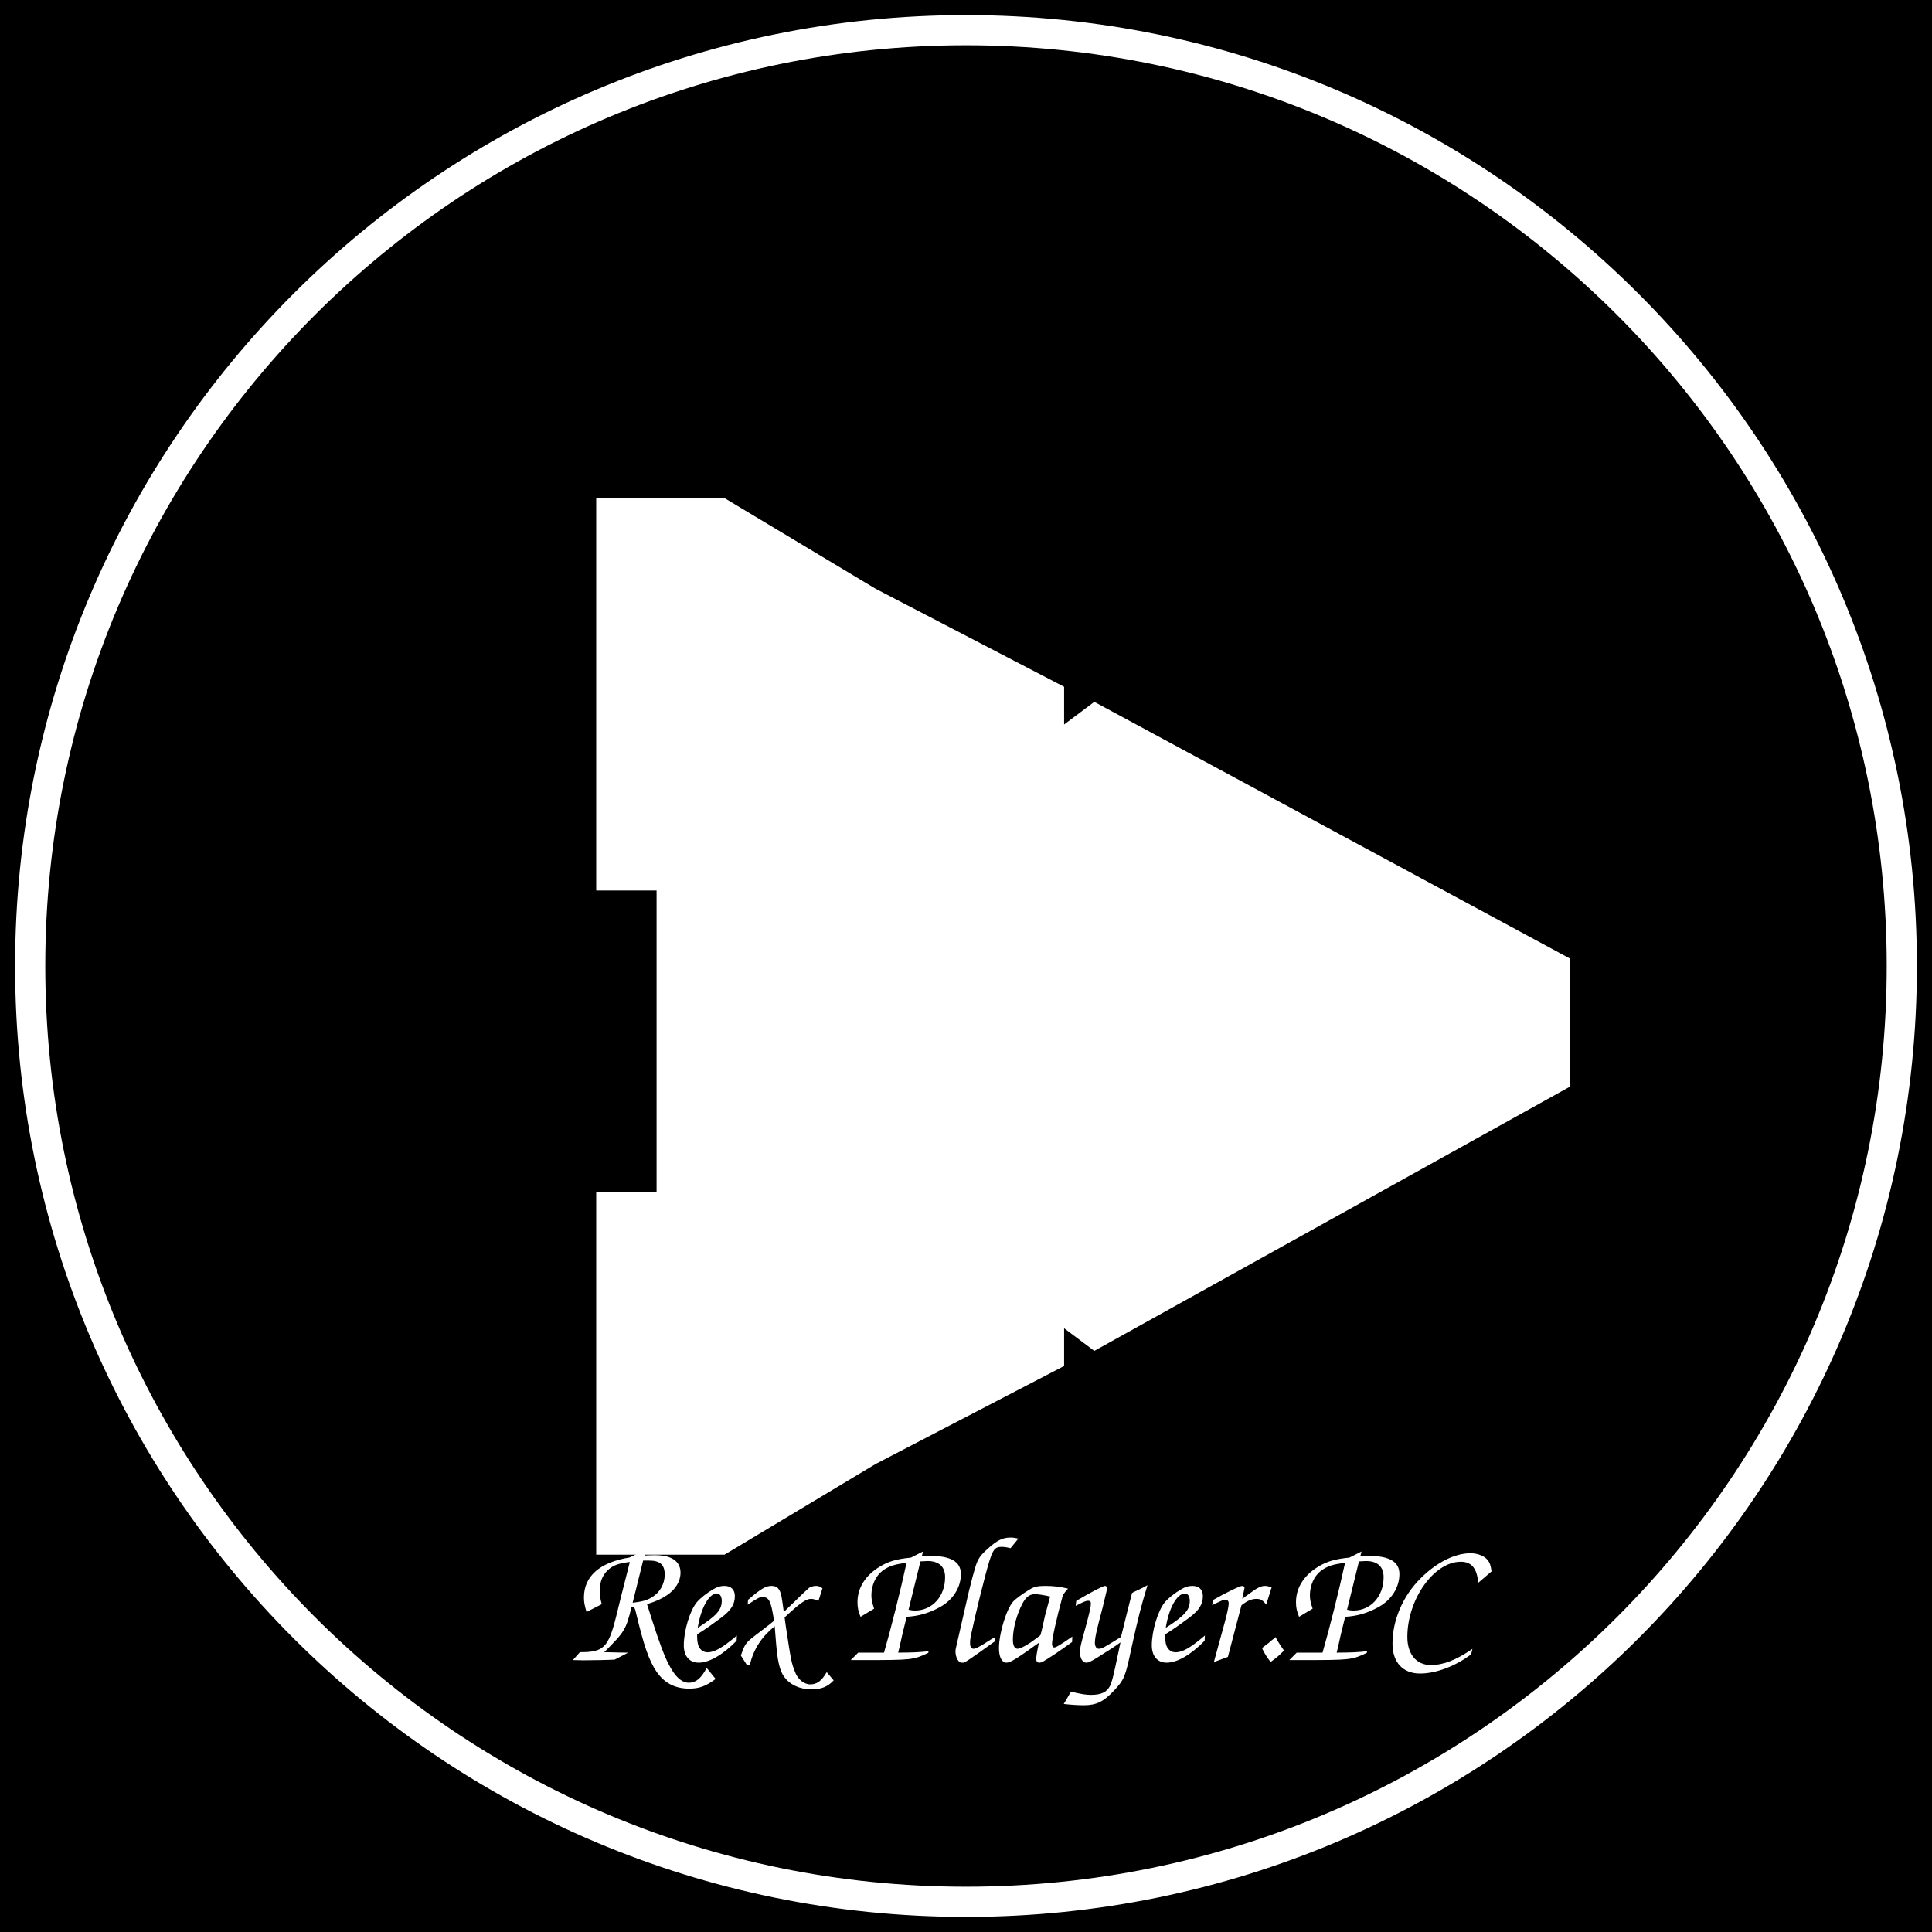
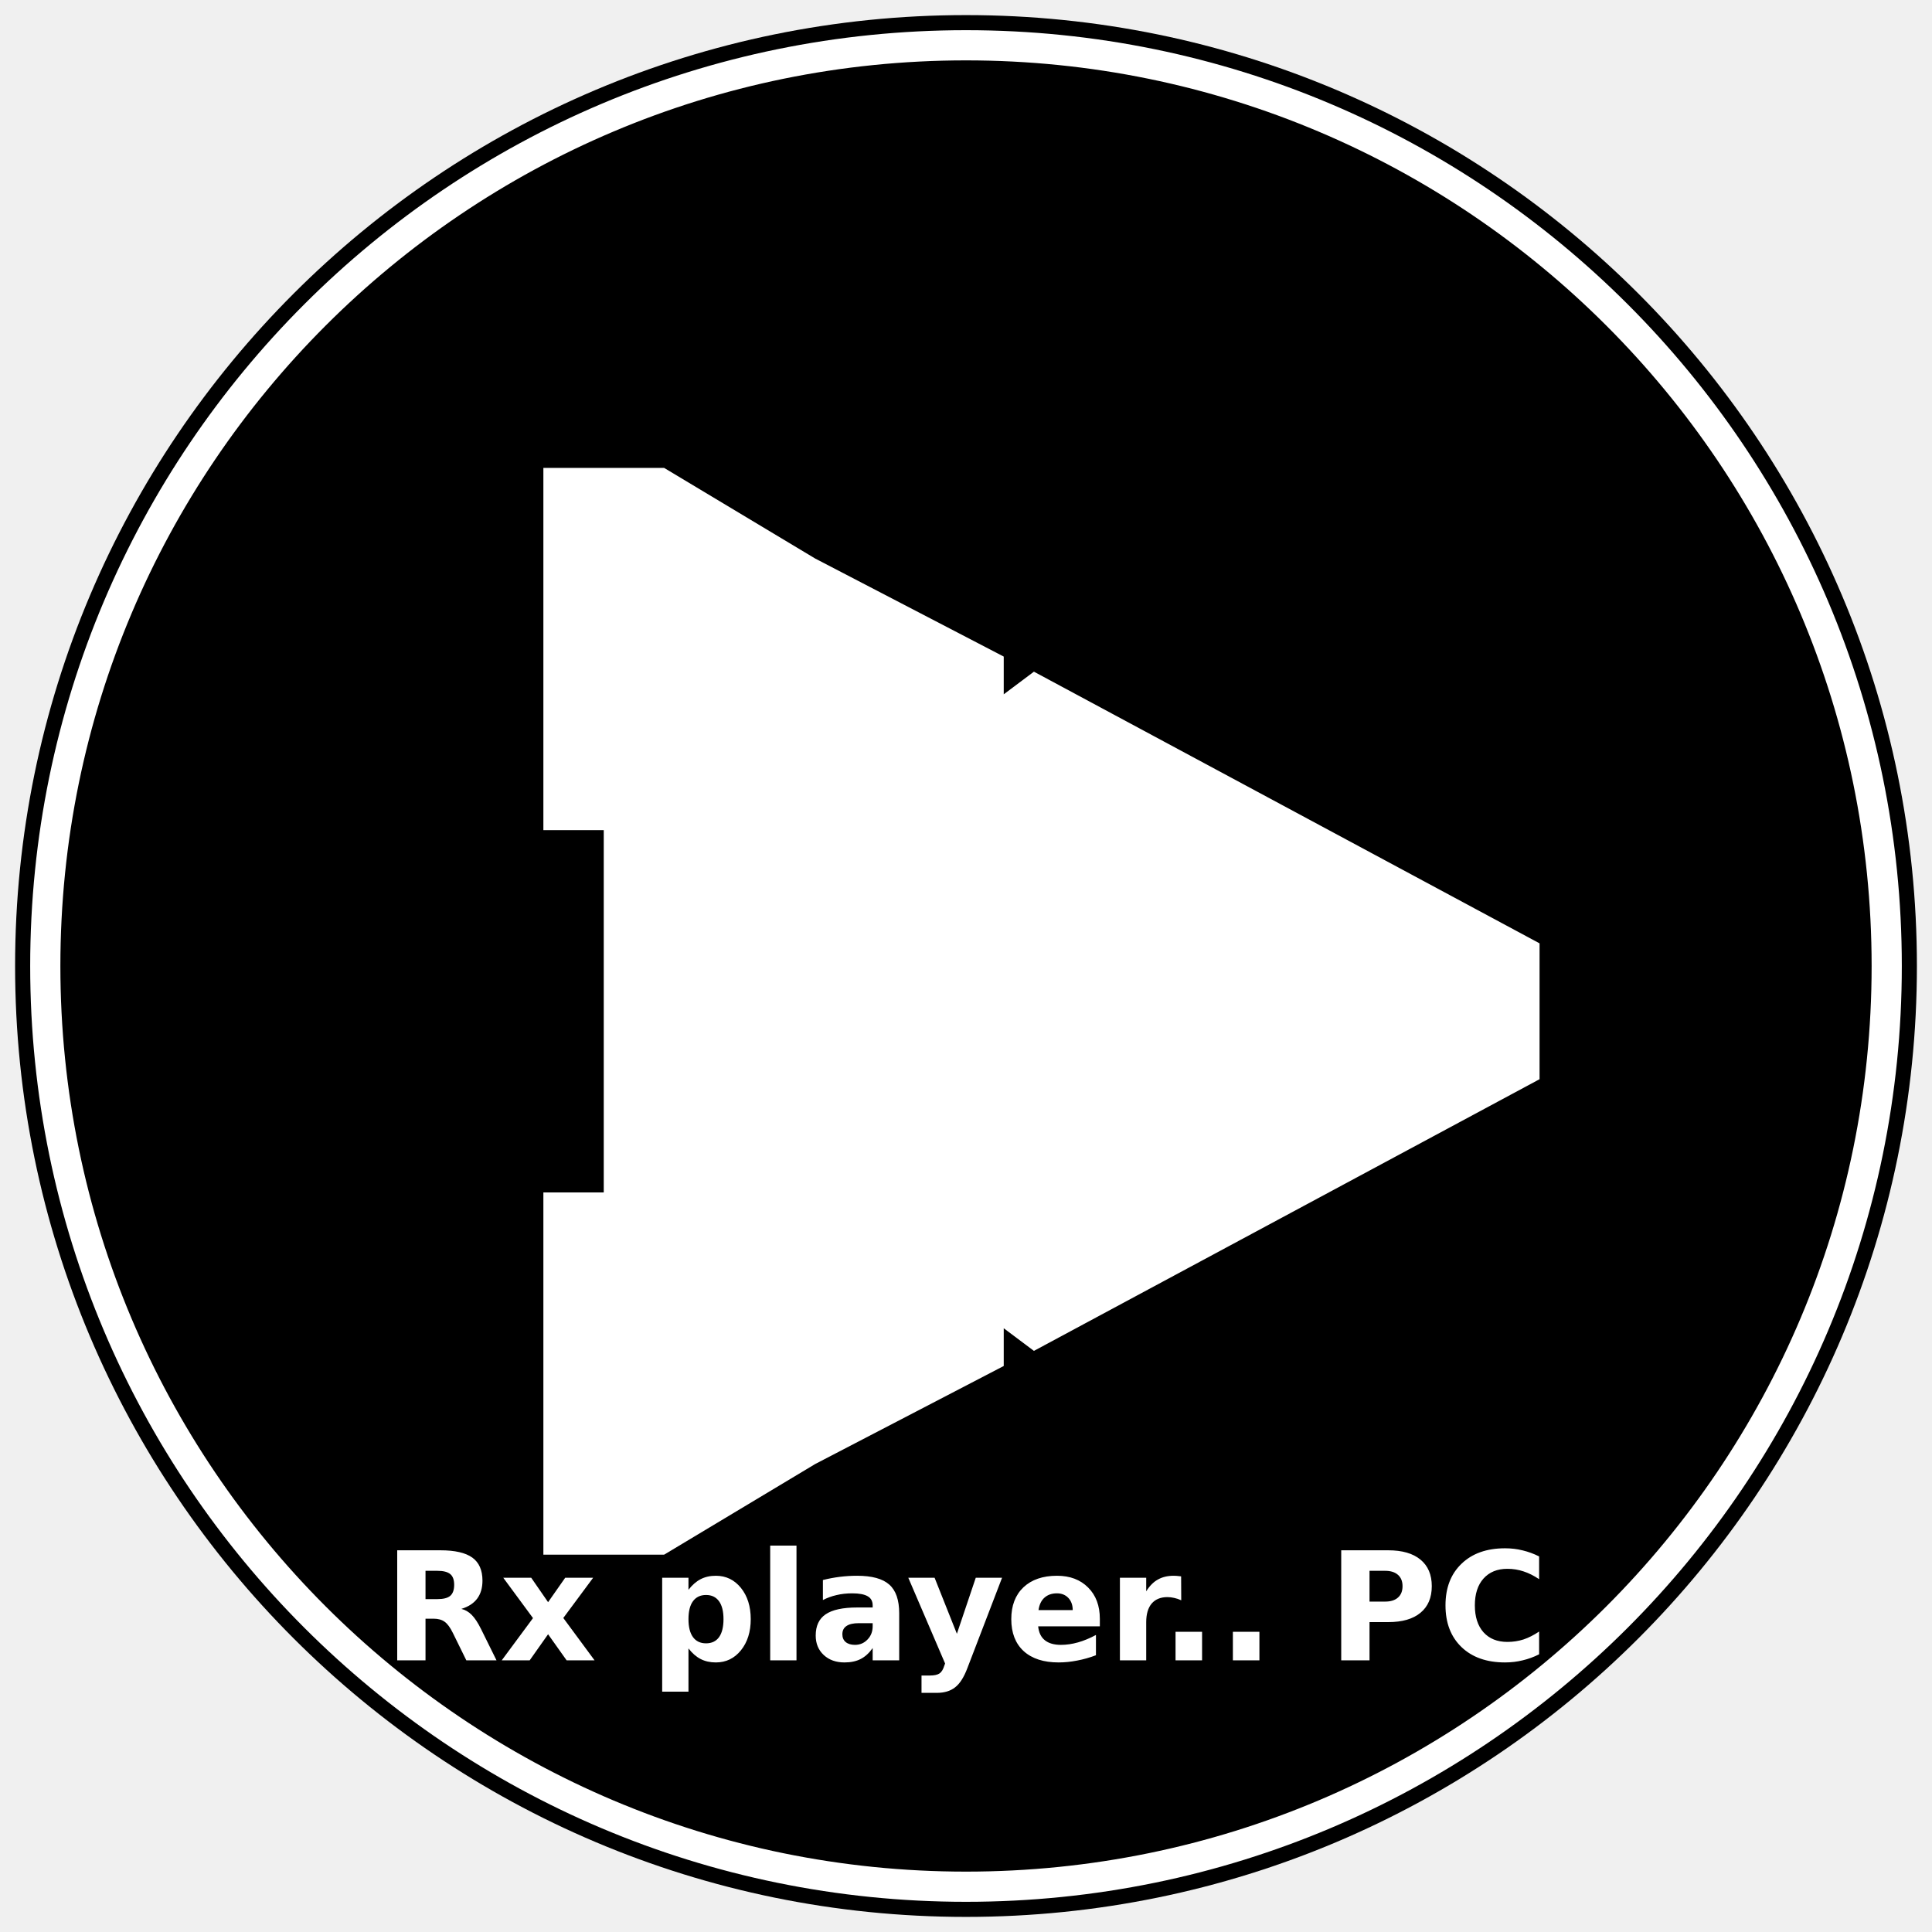
<svg xmlns="http://www.w3.org/2000/svg" viewBox="0 0 256 256" role="img" aria-labelledby="title desc">
-   <rect width="256" height="256" fill="#000" />
-   <circle cx="128" cy="128" r="124" fill="none" stroke="#fff" stroke-width="4" />
-   <path fill="#fff" d="M79 66h17l20 12 25 13 0 5 4-3 63 34v17l-63 35-4-3v5l-25 13-20 12H79v-48h8v-40h-8z" />
-   <text x="75" y="220" fill="#fff" font-family="cursive" font-size="24" font-style="italic">Rex Player.PC</text>
+   <circle cx="128" cy="128" r="126" fill="#000" />
+   <circle cx="128" cy="128" r="122" fill="none" stroke="#fff" stroke-width="4" />
+   <path fill="#fff" d="M72 62h16l20 12 25 13 0 5 4-3 67 36v18l-67 36-4-3v5l-25 13-20 12H72v-48h8v-48h-8z" />
+   <text x="128" y="220" text-anchor="middle" fill="#fff" font-family="DejaVu Sans, sans-serif" font-size="20" font-weight="600">Rx player.. PC</text>
</svg>
